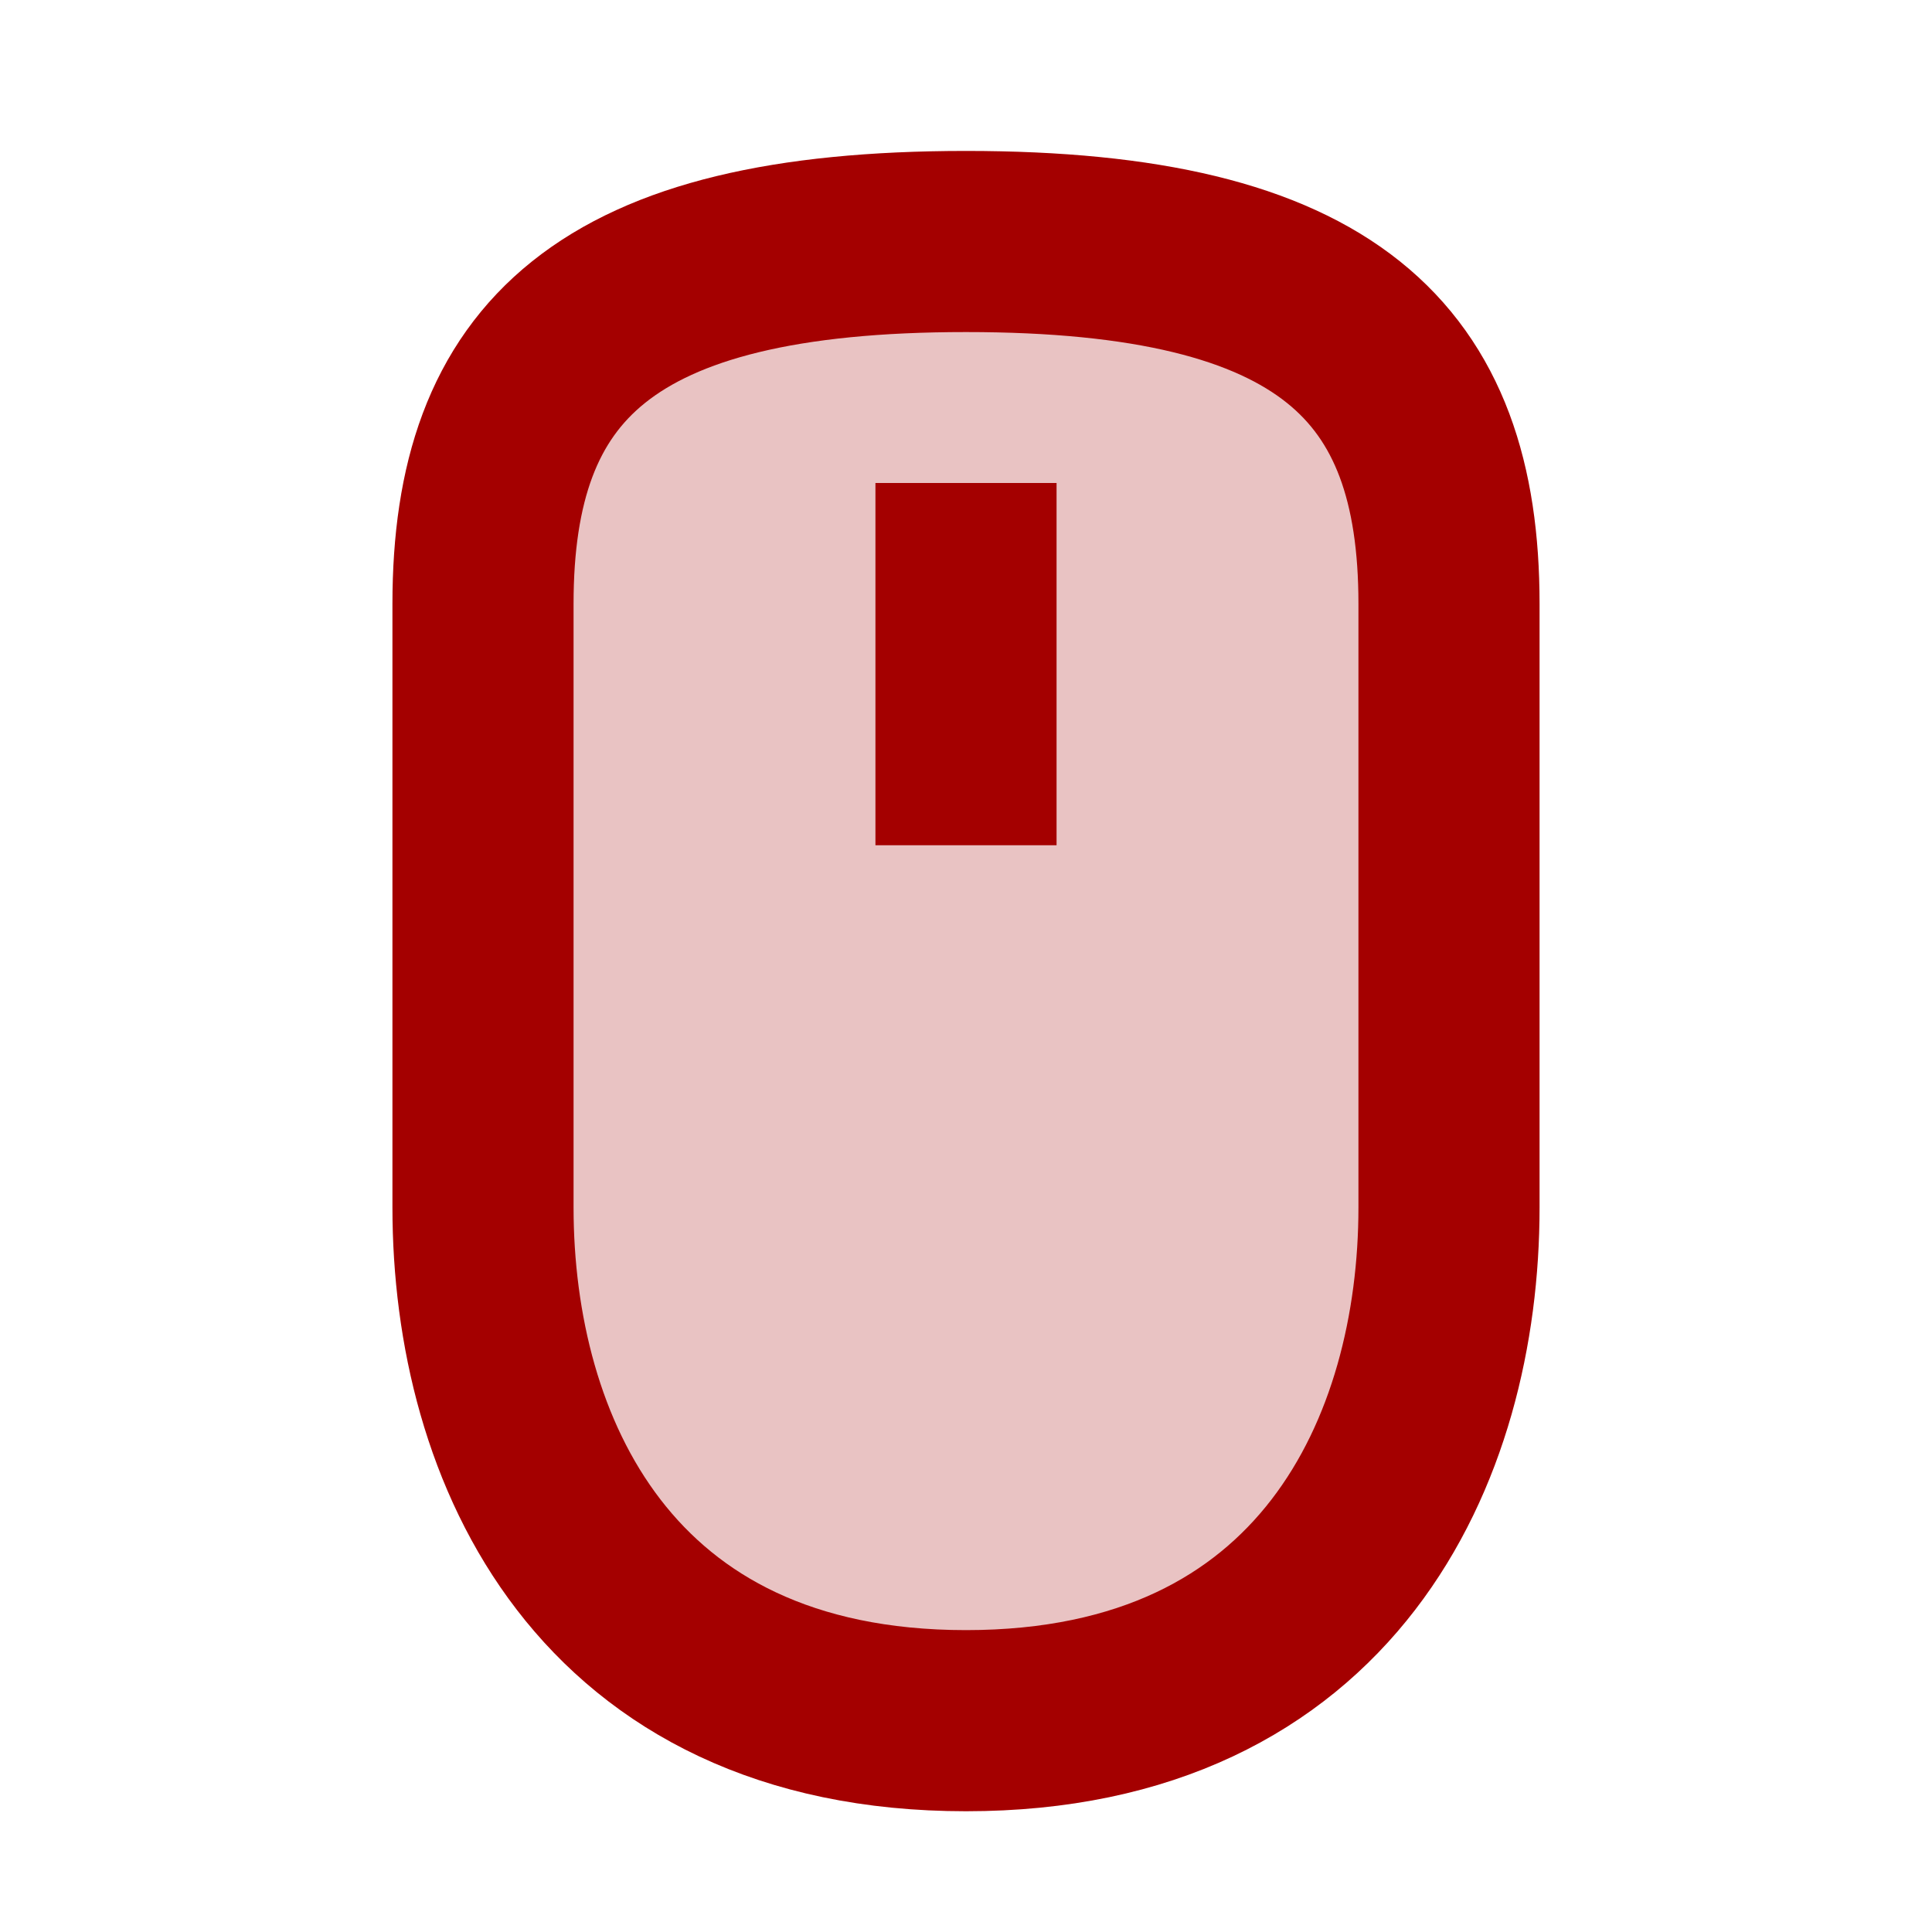
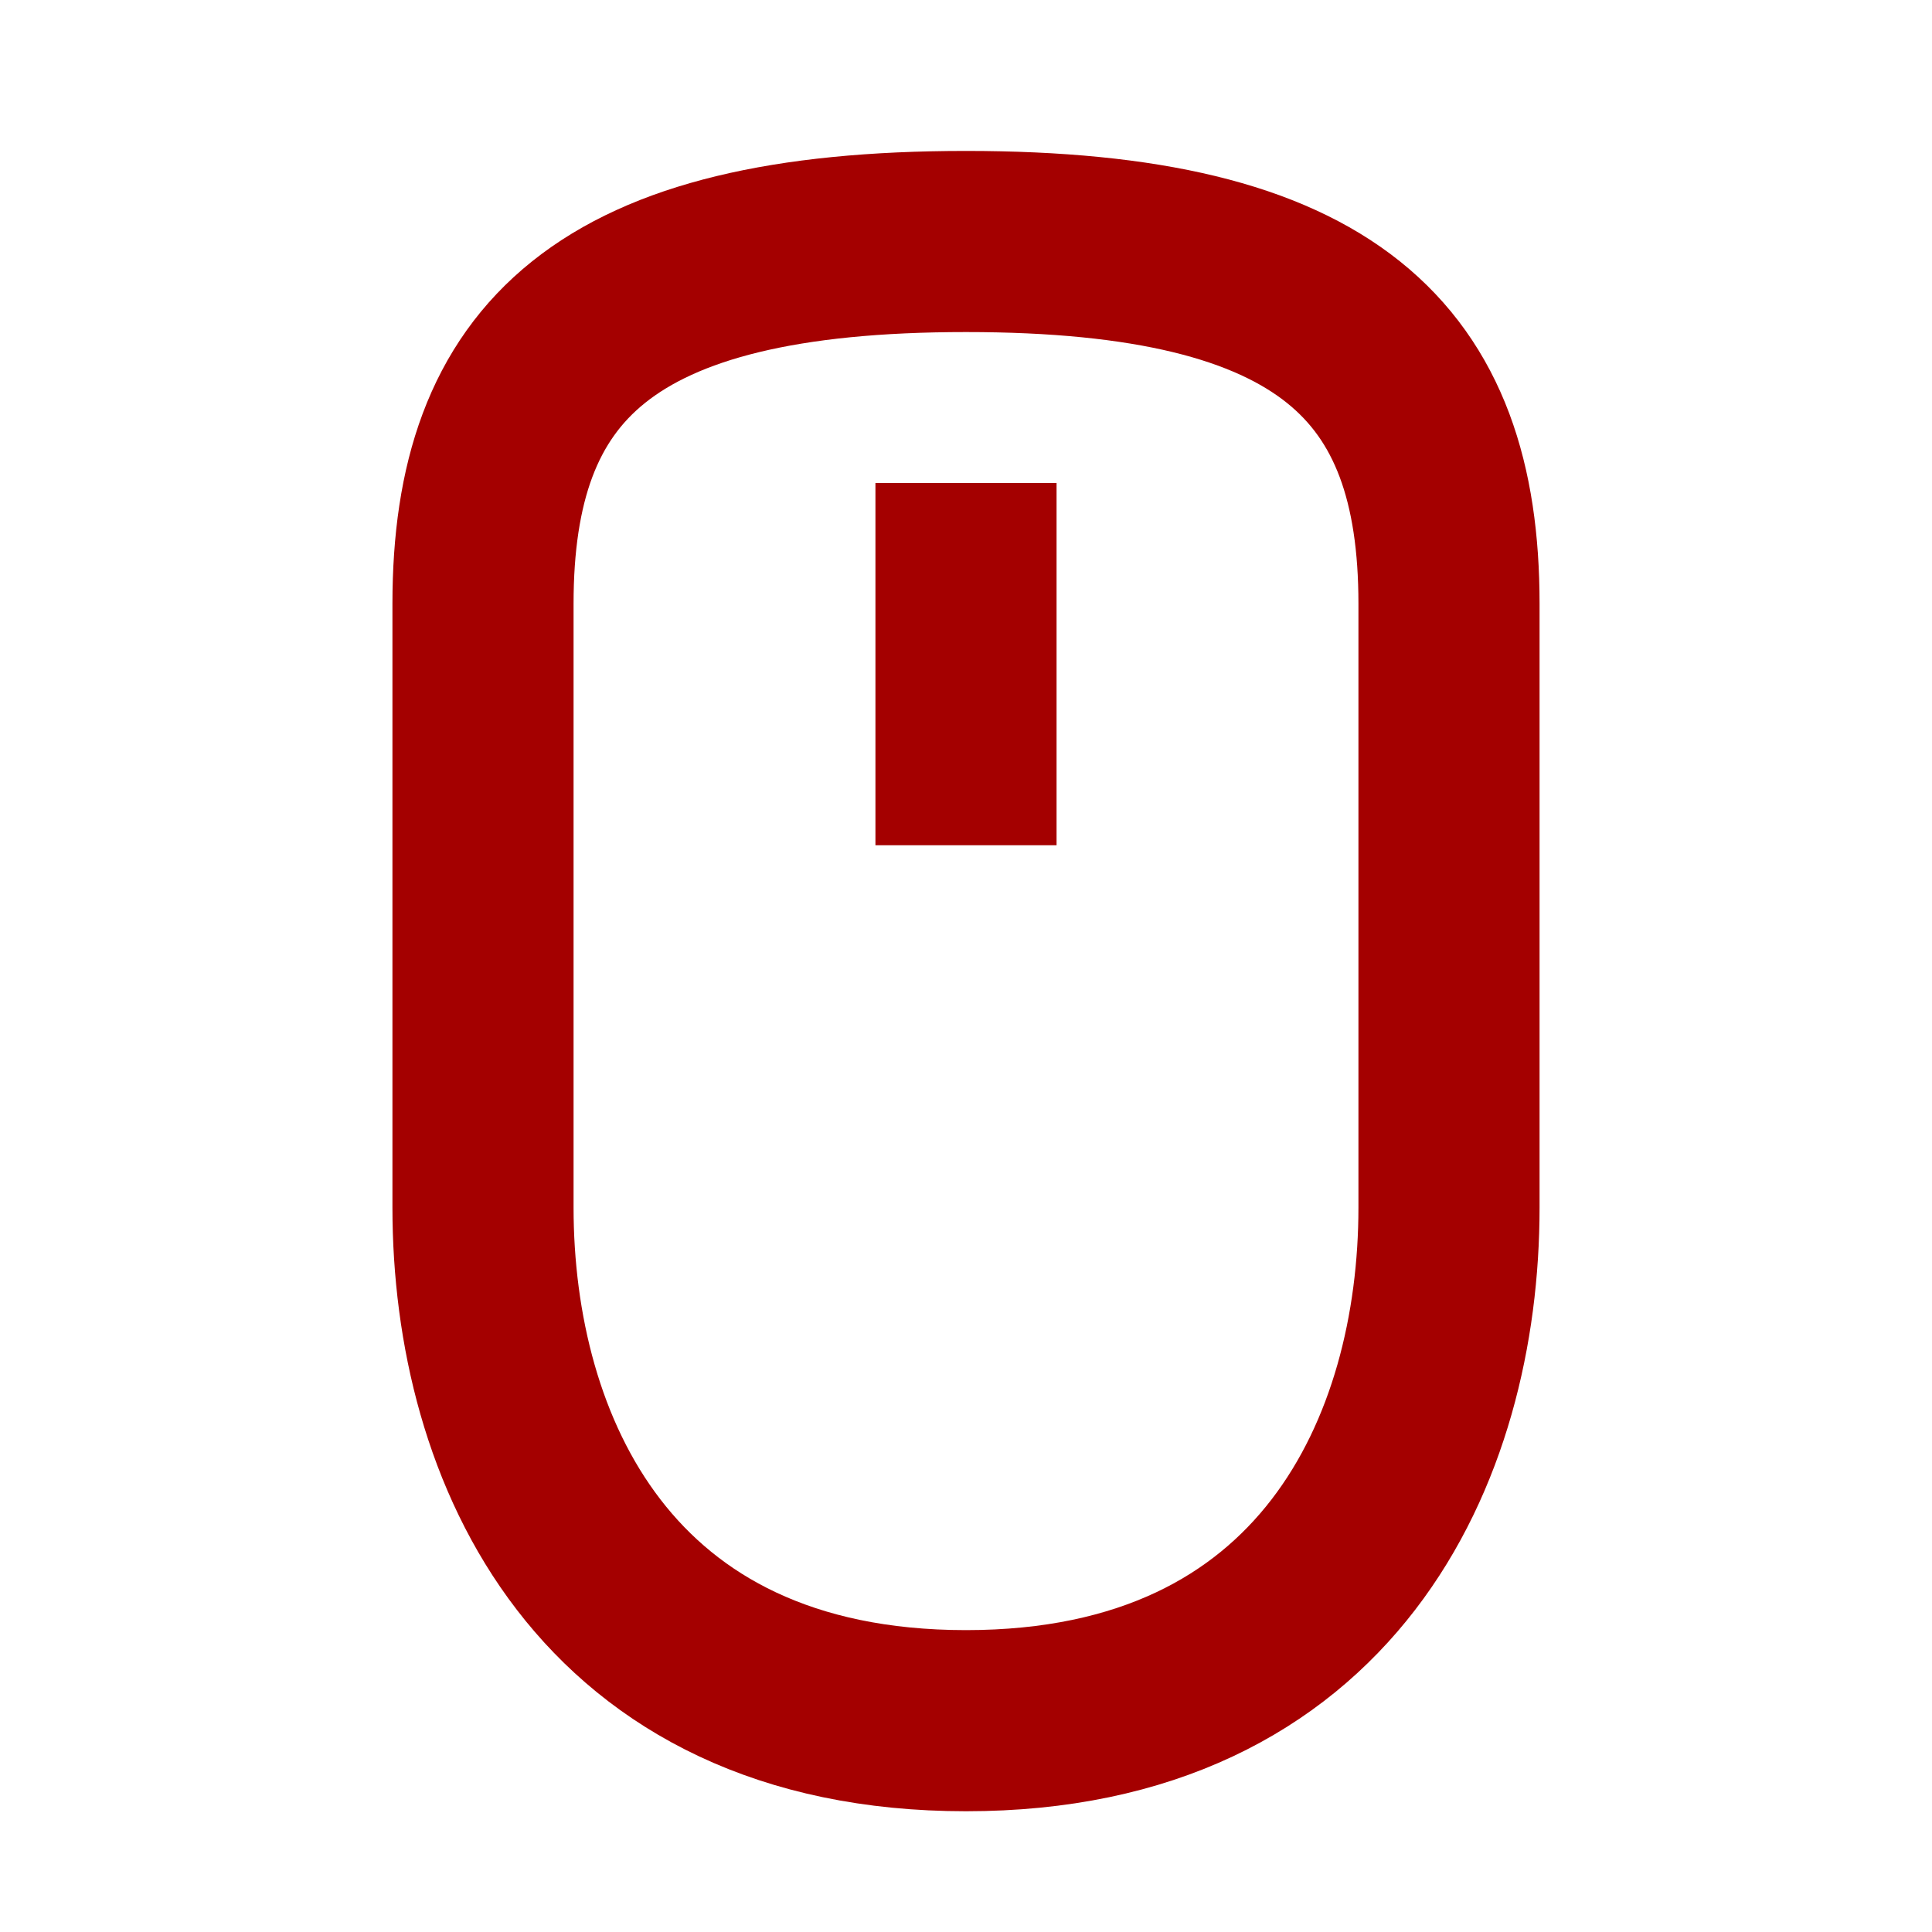
<svg xmlns="http://www.w3.org/2000/svg" width="64" height="64" viewBox="0 0 64 64" id="svg2" version="1.1">
  <defs id="defs4" />
  <g id="layer1" transform="translate(0,-988.3622)">
-     <path id="path8152" d="m 16,1028.362 0,-20 c 0,-8 4,-12 16,-12 12,0 16,4 16,12 l 0,20 c 0,8 -4,17 -16,17 -12,0 -16,-9 -16,-17 z" style="fill:#a40000;fill-rule:evenodd;stroke:#a40000;stroke-width:6;stroke-linecap:butt;stroke-linejoin:miter;stroke-miterlimit:4;stroke-dasharray:none;stroke-opacity:1;fill-opacity:0.235" />
+     <path style="fill:none;fill-rule:evenodd;stroke:#a40000;stroke-width:6;stroke-linecap:butt;stroke-linejoin:miter;stroke-miterlimit:4;stroke-dasharray:none;stroke-opacity:1" d="m 16,1028.362 0,-20 c 0,-8 4,-12 16,-12 12,0 16,4 16,12 l 0,20 c 0,8 -4,17 -16,17 -12,0 -16,-9 -16,-17 z" id="path4144" />
    <path style="fill:none;fill-rule:evenodd;stroke:#a40000;stroke-width:6;stroke-linecap:butt;stroke-linejoin:miter;stroke-opacity:1;stroke-miterlimit:4;stroke-dasharray:none" d="m 32,1004.362 0,12" id="path4209" />
  </g>
</svg>
